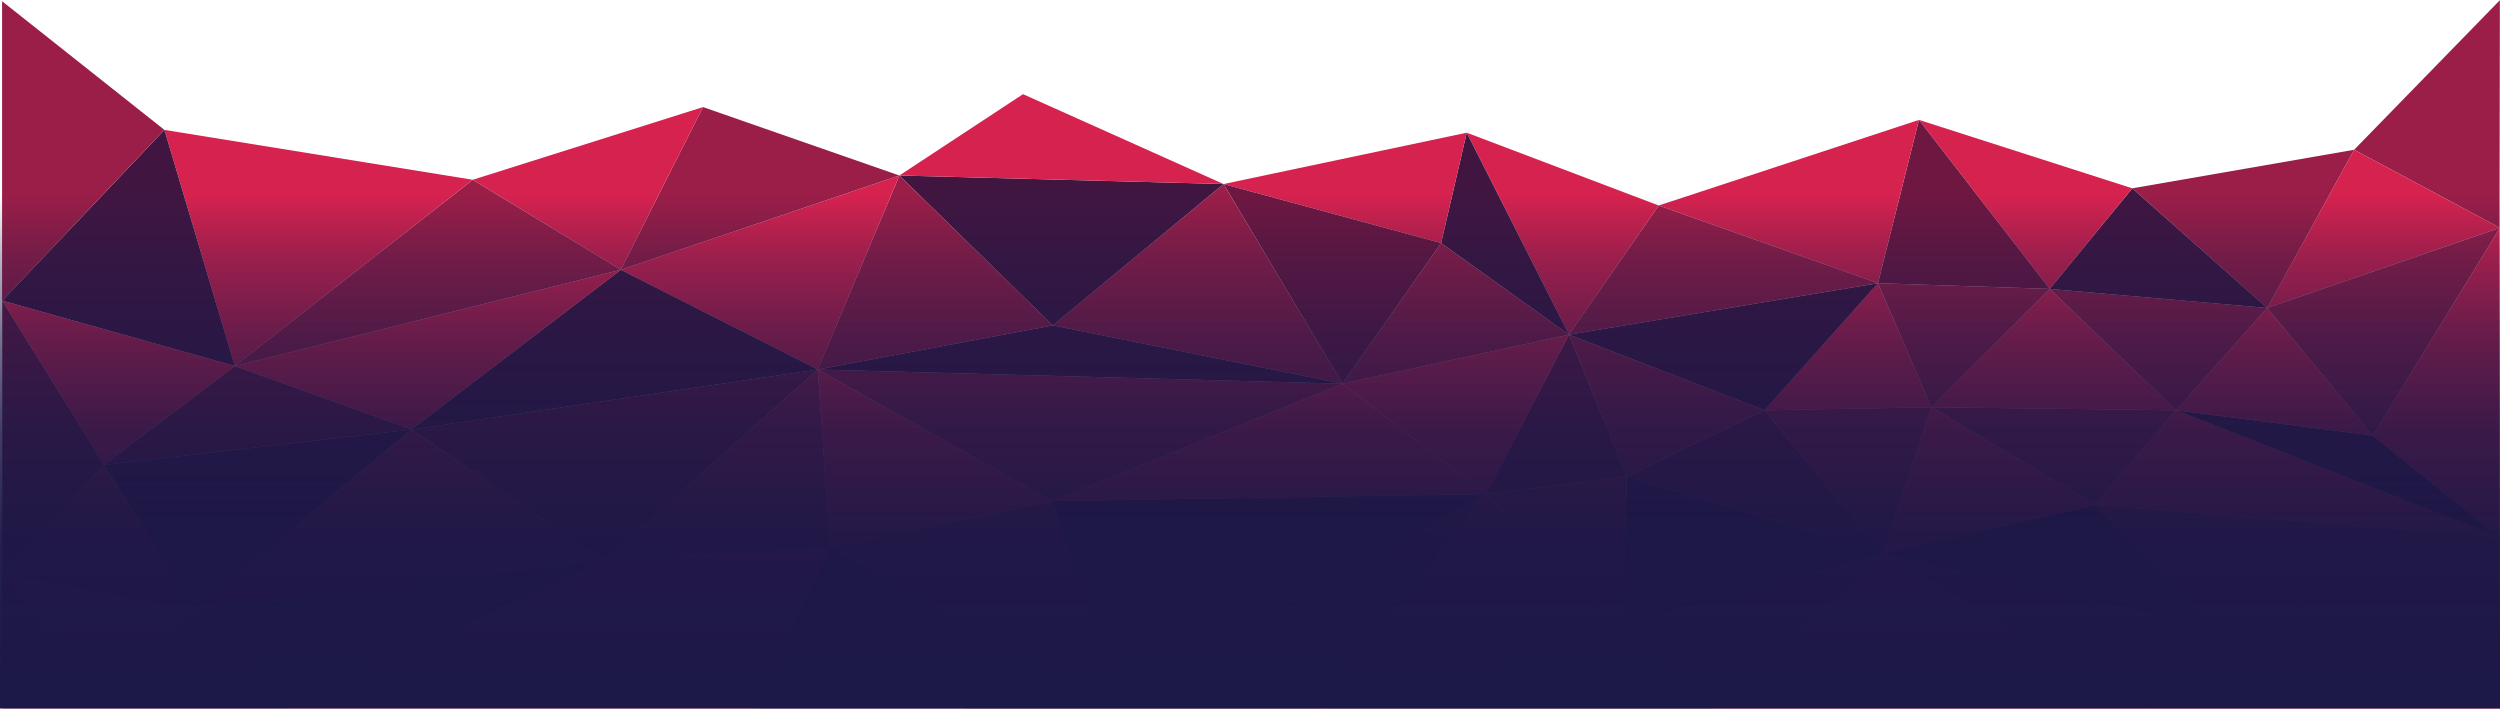
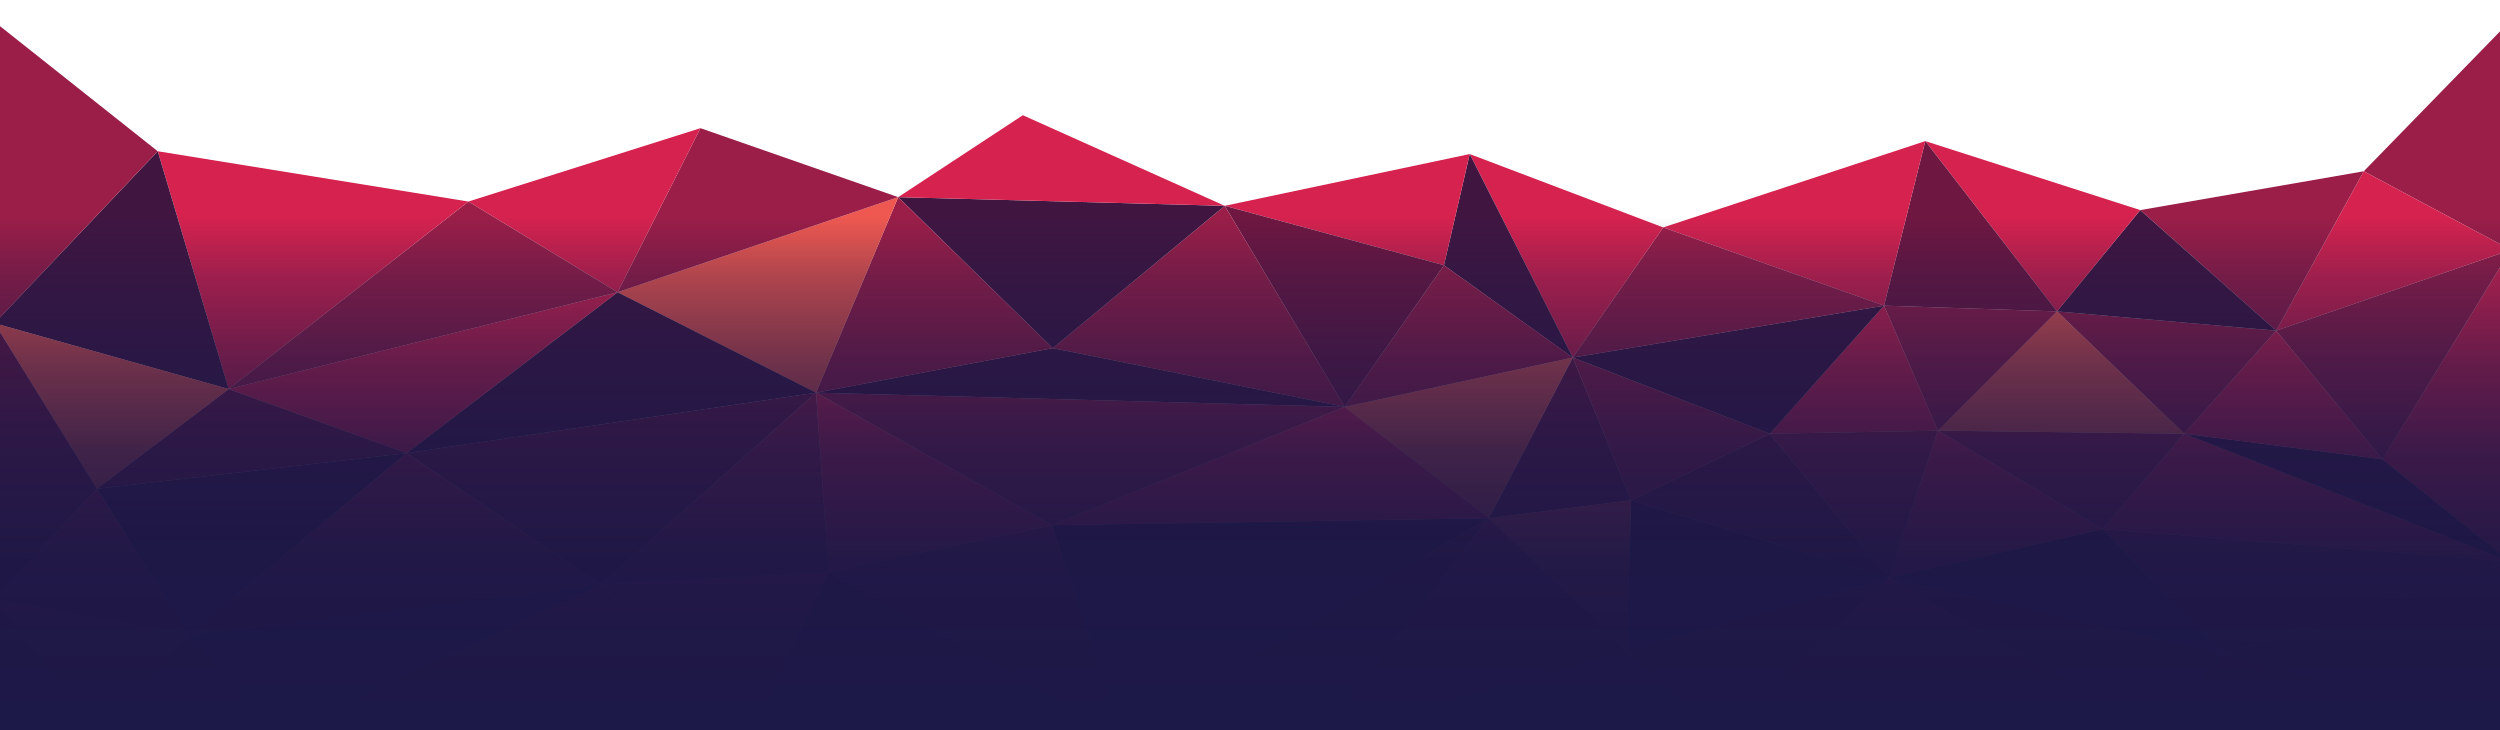
- <svg xmlns="http://www.w3.org/2000/svg" width="2049.8" height="580.9" viewBox="0 0 2049.8 580.9">
+ <svg xmlns="http://www.w3.org/2000/svg" viewBox="0 0 2048 597.6">
  <defs>
-     <linearGradient id="linear-gradient" x1="1024.91" y1="160.06" x2="1024.91" y2="558.19" gradientUnits="userSpaceOnUse">
+     <linearGradient id="linear-gradient" x1="1025.2" y1="177.81" x2="1025.2" y2="578.54" gradientUnits="userSpaceOnUse">
      <stop offset="0" stop-color="#1c1847" stop-opacity="0" />
      <stop offset="0.12" stop-color="#1c1847" stop-opacity="0.3" />
      <stop offset="0.3" stop-color="#1c1847" stop-opacity="0.61" />
      <stop offset="0.48" stop-color="#1c1847" stop-opacity="0.83" />
      <stop offset="0.7" stop-color="#1c1847" stop-opacity="0.96" />
      <stop offset="1" stop-color="#1c1847" />
    </linearGradient>
  </defs>
  <g id="triangles">
-     <polygon points="2049.2 438 2049.8 580.9 2049.1 440.4 2049.2 438" fill="#afafaf" />
-     <polygon points="2049.1 440.4 2049.8 580.9 1816 515.8 2049.1 440.4" fill="#9a1e48" />
-     <polygon points="2049.8 580.9 1761.9 580.9 1761.9 580.2 1816 515.8 2049.8 580.9" fill="#d6224f" />
-     <polygon points="2049.7 0 2049.7 0.2 1930.2 122.8 2049.7 0" fill="#afafaf" />
-     <polygon points="1930.2 122.8 2049.7 0.2 2049.4 186.6 1930.2 122.8" fill="#9a1e48" />
-     <polygon points="2049.4 186.6 2049.4 186.9 1858.9 252.5 1930.2 122.8 2049.4 186.6" fill="#d6224f" />
-     <polygon points="2049.4 186.9 2049.4 187.4 1945.4 357.1 1858.9 252.5 2049.4 186.9" fill="#9a1e48" />
-     <polygon points="1945.4 357.1 2049.4 187.4 2049.1 428.2 2049.2 438 2049.1 440.4 1945.4 357.1" fill="#d6224f" />
-     <polygon points="2049.1 440.4 1816 515.8 1717.6 414 2049.1 440.4" fill="#9a1e48" />
-     <polygon points="2049.1 440.4 1717.6 414 1784.1 336.4 2049.1 440.4" fill="#d6224f" />
-     <polygon points="2049.1 440.4 1784.1 336.4 1945.4 357.1 2049.1 440.4" fill="#401641" />
-     <polygon points="1858.9 252.5 1945.4 357.1 1784.1 336.4 1858.9 252.5" fill="#d6224f" />
-     <polygon points="1930.2 122.8 1858.9 252.5 1748.3 154.4 1930.2 122.8" fill="#9a1e48" />
-     <polygon points="1858.9 252.5 1784.1 336.4 1680.6 236.9 1858.9 252.5" fill="#9a1e48" />
-     <polygon points="1858.9 252.5 1680.6 236.9 1748.3 154.4 1858.9 252.5" fill="#401641" />
-     <polygon points="1717.6 414 1816 515.8 1543.7 453.9 1717.6 414" fill="#401641" />
-     <polygon points="1816 515.8 1761.9 580.2 1543.7 453.9 1816 515.8" fill="#9a1e48" />
-     <polygon points="1784.1 336.4 1717.6 414 1583.6 333.9 1784.1 336.4" fill="#9a1e48" />
-     <polygon points="1784.1 336.4 1583.6 333.9 1680.6 236.9 1784.1 336.4" fill="#d6224f" />
-     <polygon points="1761.9 580.2 1761.9 580.9 1405.8 580.9 1543.7 453.9 1761.9 580.2" fill="#d6224f" />
-     <polygon points="1748.3 154.4 1680.6 236.9 1573.4 98.3 1748.3 154.4" fill="#d6224f" />
-     <polygon points="1717.6 414 1543.7 453.9 1583.6 333.9 1717.6 414" fill="#d6224f" />
-     <polygon points="1573.4 98.3 1680.6 236.9 1539.8 232.2 1573.4 98.3" fill="#6e1741" />
-     <polygon points="1680.6 236.9 1583.6 333.9 1539.8 232.2 1680.6 236.9" fill="#9a1e48" />
-     <polygon points="1539.8 232.2 1583.6 333.9 1446.7 336.4 1539.8 232.2" fill="#d6224f" />
-     <polygon points="1583.6 333.9 1543.7 453.9 1446.7 336.4 1583.6 333.9" fill="#9a1e48" />
-     <polygon points="1573.4 98.3 1539.8 232.2 1360 168.5 1573.4 98.3" fill="#d6224f" />
-     <polygon points="1446.7 336.4 1543.7 453.9 1333.9 390.5 1446.7 336.4" fill="#6e1741" />
-     <polygon points="1543.7 453.9 1405.8 580.9 1404 580.9 1330.3 512.9 1543.7 453.9" fill="#9a1e48" />
-     <polygon points="1543.7 453.9 1330.3 512.9 1333.9 390.5 1543.7 453.9" fill="#401641" />
-     <polygon points="1539.8 232.2 1446.7 336.4 1286.4 274.4 1539.8 232.2" fill="#401641" />
-     <polygon points="1539.8 232.2 1286.4 274.4 1360 168.5 1539.8 232.2" fill="#9a1e48" />
-     <polygon points="1446.7 336.4 1333.9 390.5 1286.4 274.4 1446.7 336.4" fill="#9a1e48" />
-     <polygon points="1404 580.9 1084.6 580.9 1330.3 512.9 1404 580.9" fill="#6e1741" />
-     <polygon points="1360 168.5 1286.4 274.4 1202.6 108.8 1360 168.5" fill="#d6224f" />
-     <polygon points="1286.4 274.4 1333.9 390.5 1218.3 405.1 1286.4 274.4" fill="#6e1741" />
-     <polygon points="1333.9 390.5 1330.3 512.9 1218.3 405.1 1333.9 390.5" fill="#9a1e48" />
-     <polygon points="1330.3 512.9 1084.6 580.9 1082.2 580.9 1218.3 405.1 1330.3 512.9" fill="#9a1e48" />
-     <polygon points="1202.6 108.8 1286.4 274.4 1181.6 199.3 1202.6 108.8" fill="#401641" />
-     <polygon points="1286.4 274.4 1218.3 405.1 1100.8 314.6 1286.4 274.4" fill="#d6224f" />
-     <polygon points="1286.4 274.4 1100.8 314.6 1181.6 199.3 1286.4 274.4" fill="#9a1e48" />
-     <polygon points="1218.3 405.1 1082.2 580.9 918.5 580.9 918.5 580.5 1218.3 405.1" fill="#6e1741" />
-     <polygon points="1218.3 405.1 918.5 580.5 862.6 410.8 1218.3 405.1" fill="#401641" />
-     <polygon points="1218.3 405.1 862.6 410.8 1100.8 314.6 1218.3 405.1" fill="#d6224f" />
-     <polygon points="1202.6 108.8 1181.6 199.3 1003.2 150.9 1202.6 108.8" fill="#d6224f" />
-     <polygon points="1181.6 199.3 1100.8 314.6 1003.2 150.9 1181.6 199.3" fill="#6e1741" />
-     <polygon points="1003.2 150.9 1100.8 314.6 863.2 266.8 1003.2 150.9" fill="#9a1e48" />
-     <polygon points="1100.8 314.6 862.6 410.8 670.5 303 1100.8 314.6" fill="#9a1e48" />
-     <polygon points="1100.8 314.6 670.5 303 863.2 266.8 1100.8 314.6" fill="#401641" />
-     <polygon points="1003.2 150.9 863.2 266.8 737.4 143.9 1003.2 150.9" fill="#401641" />
-     <polygon points="1003.2 150.9 737.4 143.9 838.8 77.2 1003.2 150.9" fill="#d6224f" />
-     <polygon points="918.5 580.5 918.5 580.9 616.6 580.8 616.6 580.4 680.7 449.1 918.5 580.5" fill="#6e1741" />
-     <polygon points="862.6 410.8 918.5 580.5 680.7 449.1 862.6 410.8" fill="#9a1e48" />
-     <polygon points="863.2 266.8 670.5 303 737.4 143.9 863.2 266.8" fill="#9a1e48" />
-     <polygon points="862.6 410.8 680.7 449.1 670.5 303 862.6 410.8" fill="#d6224f" />
-     <polygon points="737.4 143.9 670.5 303 509 221.2 737.4 143.9" fill="#d6224f" />
-     <polygon points="737.4 143.9 509 221.2 576.4 87.8 737.4 143.9" fill="#9a1e48" />
-     <polygon points="670.5 303 680.7 449.1 495.4 459.3 670.5 303" fill="#9a1e48" />
-     <polygon points="680.7 449.1 616.6 580.4 495.4 459.3 680.7 449.1" fill="#d6224f" />
-     <polygon points="670.5 303 495.4 459.3 337.3 352.2 670.5 303" fill="#6e1741" />
-     <polygon points="670.5 303 337.3 352.2 509 221.2 670.5 303" fill="#401641" />
-     <polygon points="616.6 580.4 616.6 580.8 234.8 580.8 495.4 459.3 616.6 580.4" fill="#d6224f" />
-     <polygon points="576.4 87.8 509 221.2 387.6 147.4 576.4 87.8" fill="#d6224f" />
-     <polygon points="509 221.2 337.3 352.2 192.5 300.1 509 221.2" fill="#d6224f" />
-     <polygon points="509 221.2 192.5 300.1 387.6 147.4 509 221.2" fill="#9a1e48" />
-     <polygon points="495.4 459.3 234.8 580.8 232.8 580.8 159.8 500.3 495.4 459.3" fill="#401641" />
-     <polygon points="495.4 459.3 159.8 500.3 337.3 352.2 495.4 459.3" fill="#9a1e48" />
-     <polygon points="387.6 147.4 192.5 300.1 134.8 106.5 387.6 147.4" fill="#d6224f" />
-     <polygon points="337.3 352.2 159.8 500.3 85.3 381.2 337.3 352.2" fill="#401641" />
-     <polygon points="337.3 352.2 85.3 381.2 192.5 300.1 337.3 352.2" fill="#6e1741" />
-     <polygon points="159.8 500.3 232.8 580.8 88.4 580.8 88.4 580.5 159.8 500.3" fill="#9a1e48" />
-     <polygon points="134.8 106.5 192.5 300.1 1.9 246.5 134.8 106.5" fill="#401641" />
-     <polygon points="192.5 300.1 85.3 381.2 1.9 246.5 192.5 300.1" fill="#d6224f" />
-     <polygon points="85.3 381.2 159.8 500.3 2 471.2 85.3 381.2" fill="#9a1e48" />
-     <polygon points="159.8 500.3 88.4 580.5 2 471.2 159.8 500.3" fill="#d6224f" />
-     <polygon points="134.8 106.5 1.9 246.5 1.7 246.5 1.7 1 134.8 106.5" fill="#9a1e48" />
-     <polygon points="88.4 580.5 88.4 580.8 1.7 580.8 1.7 246.5 1.9 246.5 2 471.2 88.4 580.5" fill="#9a1e48" />
-     <polygon points="1.9 246.5 85.3 381.2 2 471.2 1.9 246.5" fill="#6e1741" />
+     <polygon points="2056.8 16.7 2056.8 204.7 1936.4 140.3 2056.8 16.7" fill="#9a1e48" />
+     <polygon points="2056.1 457.6 2056.1 460 1951.7 376.2 2056.8 204.7 2056.1 457.6" fill="#d6224f" />
+     <polygon points="2056.8 204.7 1951.7 376.2 1864.6 270.9 2056.8 204.7" fill="#9a1e48" />
+     <polygon points="2056.1 460 2056.8 601.4 1821.5 535.9 2056.1 460" fill="#9a1e48" />
+     <polygon points="2056.8 204.7 1864.6 270.9 1936.4 140.3 2056.8 204.7" fill="#d6224f" />
+     <polygon points="2056.8 601.4 1767 601.4 1767 600.7 1821.5 535.9 2056.8 601.4" fill="#d6224f" />
+     <polygon points="2056.1 460 1821.5 535.9 1722.4 433.4 2056.1 460" fill="#9a1e48" />
+     <polygon points="2056.1 460 1722.4 433.4 1789.3 355.3 2056.1 460" fill="#d6224f" />
+     <polygon points="2056.1 460 1789.3 355.3 1951.7 376.2 2056.1 460" fill="#401641" />
+     <polygon points="1864.6 270.9 1951.7 376.2 1789.3 355.3 1864.6 270.9" fill="#d6224f" />
+     <polygon points="1936.4 140.3 1864.6 270.9 1753.3 172.1 1936.4 140.3" fill="#9a1e48" />
+     <polygon points="1864.6 270.9 1789.3 355.3 1685.1 255.1 1864.6 270.9" fill="#9a1e48" />
+     <polygon points="1864.6 270.9 1685.1 255.1 1753.3 172.1 1864.6 270.9" fill="#401641" />
+     <polygon points="1722.4 433.4 1821.5 535.9 1547.4 473.6 1722.4 433.4" fill="#401641" />
+     <polygon points="1821.5 535.9 1767 600.7 1547.4 473.6 1821.5 535.9" fill="#9a1e48" />
+     <polygon points="1789.3 355.3 1722.4 433.4 1587.5 352.8 1789.3 355.3" fill="#9a1e48" />
+     <polygon points="1789.3 355.3 1587.5 352.8 1685.1 255.1 1789.3 355.3" fill="#ee5850" />
+     <polygon points="1767 600.7 1767 601.4 1408.6 601.4 1547.4 473.6 1767 600.7" fill="#d6224f" />
+     <polygon points="1753.3 172.1 1685.1 255.1 1577.2 115.6 1753.3 172.1" fill="#d6224f" />
+     <polygon points="1722.4 433.4 1547.4 473.6 1587.5 352.8 1722.4 433.4" fill="#d6224f" />
+     <polygon points="1577.2 115.6 1685.1 255.1 1543.4 250.4 1577.2 115.6" fill="#6e1741" />
+     <polygon points="1685.1 255.1 1587.5 352.8 1543.4 250.4 1685.1 255.1" fill="#9a1e48" />
+     <polygon points="1543.4 250.4 1587.5 352.8 1449.8 355.3 1543.4 250.4" fill="#d6224f" />
+     <polygon points="1587.5 352.8 1547.4 473.6 1449.8 355.3 1587.5 352.8" fill="#9a1e48" />
+     <polygon points="1577.2 115.6 1543.4 250.4 1362.5 186.3 1577.2 115.6" fill="#d6224f" />
+     <polygon points="1449.8 355.3 1547.4 473.6 1336.2 409.8 1449.8 355.3" fill="#6e1741" />
+     <polygon points="1547.4 473.6 1408.6 601.4 1406.8 601.4 1332.6 533 1547.4 473.6" fill="#9a1e48" />
+     <polygon points="1547.4 473.6 1332.6 533 1336.2 409.8 1547.4 473.6" fill="#401641" />
+     <polygon points="1543.4 250.4 1449.8 355.3 1288.4 292.9 1543.4 250.4" fill="#401641" />
+     <polygon points="1543.4 250.4 1288.4 292.9 1362.5 186.3 1543.4 250.4" fill="#9a1e48" />
+     <polygon points="1449.8 355.3 1336.2 409.8 1288.4 292.9 1449.8 355.3" fill="#9a1e48" />
+     <polygon points="1406.8 601.4 1085.2 601.3 1332.6 533 1406.8 601.4" fill="#6e1741" />
+     <polygon points="1362.5 186.3 1288.4 292.9 1204 126.2 1362.5 186.3" fill="#d6224f" />
+     <polygon points="1288.4 292.9 1336.2 409.8 1219.8 424.5 1288.4 292.9" fill="#6e1741" />
+     <polygon points="1336.2 409.8 1332.6 533 1219.8 424.5 1336.2 409.8" fill="#df414d" />
+     <polygon points="1332.6 533 1085.2 601.3 1082.9 601.3 1219.8 424.5 1332.6 533" fill="#9a1e48" />
+     <polygon points="1204 126.2 1288.4 292.9 1182.9 217.3 1204 126.2" fill="#401641" />
+     <polygon points="1288.4 292.9 1219.8 424.5 1101.6 333.3 1288.4 292.9" fill="#ee5850" />
+     <polygon points="1288.4 292.9 1101.6 333.3 1182.9 217.3 1288.4 292.9" fill="#9a1e48" />
+     <polygon points="1219.8 424.5 1082.9 601.3 918.1 601.3 918.1 601 1219.8 424.5" fill="#6e1741" />
+     <polygon points="1219.8 424.5 918.1 601 861.8 430.2 1219.8 424.5" fill="#401641" />
+     <polygon points="1219.8 424.5 861.8 430.2 1101.6 333.3 1219.8 424.5" fill="#d6224f" />
+     <polygon points="1204 126.2 1182.9 217.3 1003.3 168.6 1204 126.2" fill="#d6224f" />
+     <polygon points="1182.9 217.3 1101.6 333.3 1003.3 168.6 1182.9 217.3" fill="#6e1741" />
+     <polygon points="1003.3 168.6 1101.6 333.3 862.4 285.2 1003.3 168.6" fill="#9a1e48" />
+     <polygon points="1101.6 333.3 861.8 430.2 668.5 321.7 1101.6 333.3" fill="#9a1e48" />
+     <polygon points="1101.6 333.3 668.5 321.7 862.4 285.2 1101.6 333.3" fill="#401641" />
+     <polygon points="1003.3 168.6 862.4 285.2 735.8 161.5 1003.3 168.6" fill="#401641" />
+     <polygon points="1003.3 168.6 735.8 161.5 837.9 94.4 1003.3 168.6" fill="#d6224f" />
+     <polygon points="918.1 601 918.1 601.3 614.2 601.3 614.2 600.9 678.8 468.7 918.1 601" fill="#6e1741" />
+     <polygon points="861.8 430.2 918.1 601 678.8 468.7 861.8 430.2" fill="#9a1e48" />
+     <polygon points="862.4 285.2 668.5 321.7 735.8 161.5 862.4 285.2" fill="#9a1e48" />
+     <polygon points="861.8 430.2 678.8 468.7 668.5 321.7 861.8 430.2" fill="#d6224f" />
+     <polygon points="735.8 161.5 668.5 321.7 505.9 239.4 735.8 161.5" fill="#ee5850" />
+     <polygon points="735.8 161.5 505.9 239.4 573.8 105 735.8 161.5" fill="#9a1e48" />
+     <polygon points="668.5 321.7 678.8 468.7 492.2 479 668.5 321.7" fill="#9a1e48" />
+     <polygon points="678.8 468.7 614.2 600.9 492.2 479 678.8 468.7" fill="#d6224f" />
+     <polygon points="668.5 321.7 492.2 479 333.1 371.2 668.5 321.7" fill="#6e1741" />
+     <polygon points="668.5 321.7 333.1 371.2 505.9 239.4 668.5 321.7" fill="#401641" />
+     <polygon points="614.2 600.9 614.2 601.3 230 601.3 492.2 479 614.2 600.9" fill="#d6224f" />
+     <polygon points="573.8 105 505.9 239.4 383.7 165.1 573.8 105" fill="#d6224f" />
+     <polygon points="505.9 239.4 333.1 371.2 187.3 318.7 505.9 239.4" fill="#d6224f" />
+     <polygon points="505.9 239.4 187.3 318.7 383.7 165.1 505.9 239.4" fill="#9a1e48" />
+     <polygon points="492.2 479 230 601.3 227.9 601.3 154.5 520.2 492.2 479" fill="#401641" />
+     <polygon points="492.2 479 154.5 520.2 333.1 371.2 492.2 479" fill="#9a1e48" />
+     <polygon points="383.7 165.1 187.3 318.7 129.2 123.9 383.7 165.1" fill="#d6224f" />
+     <polygon points="333.1 371.2 154.5 520.2 79.4 400.4 333.1 371.2" fill="#401641" />
+     <polygon points="333.1 371.2 79.4 400.4 187.3 318.7 333.1 371.2" fill="#6e1741" />
+     <polygon points="154.5 520.2 227.9 601.3 82.6 601.3 82.6 601 154.5 520.2" fill="#9a1e48" />
+     <polygon points="129.2 123.9 187.3 318.7 -4.5 264.8 129.2 123.9" fill="#401641" />
+     <polygon points="187.3 318.7 79.4 400.4 -4.5 264.8 187.3 318.7" fill="#ee5850" />
+     <polygon points="79.4 400.4 154.5 520.2 -4.4 491 79.4 400.4" fill="#9a1e48" />
+     <polygon points="154.5 520.2 82.6 601 -4.4 491 154.5 520.2" fill="#d6224f" />
+     <polygon points="129.2 123.9 -4.5 264.8 -4.7 264.8 -4.7 17.7 129.2 123.9" fill="#9a1e48" />
+     <polygon points="82.6 601 82.6 601.3 -4.7 601.3 -4.7 264.8 -4.5 264.8 -4.4 491 82.6 601" fill="#9a1e48" />
+     <polygon points="-4.5 264.8 79.4 400.4 -4.4 491 -4.5 264.8" fill="#6e1741" />
  </g>
  <g id="gradient">
-     <rect y="156.5" width="2049.8" height="424.41" fill="url(#linear-gradient)" />
+     <rect x="-6.4" y="174.2" width="2063.2" height="427.18" fill="url(#linear-gradient)" />
  </g>
</svg>
